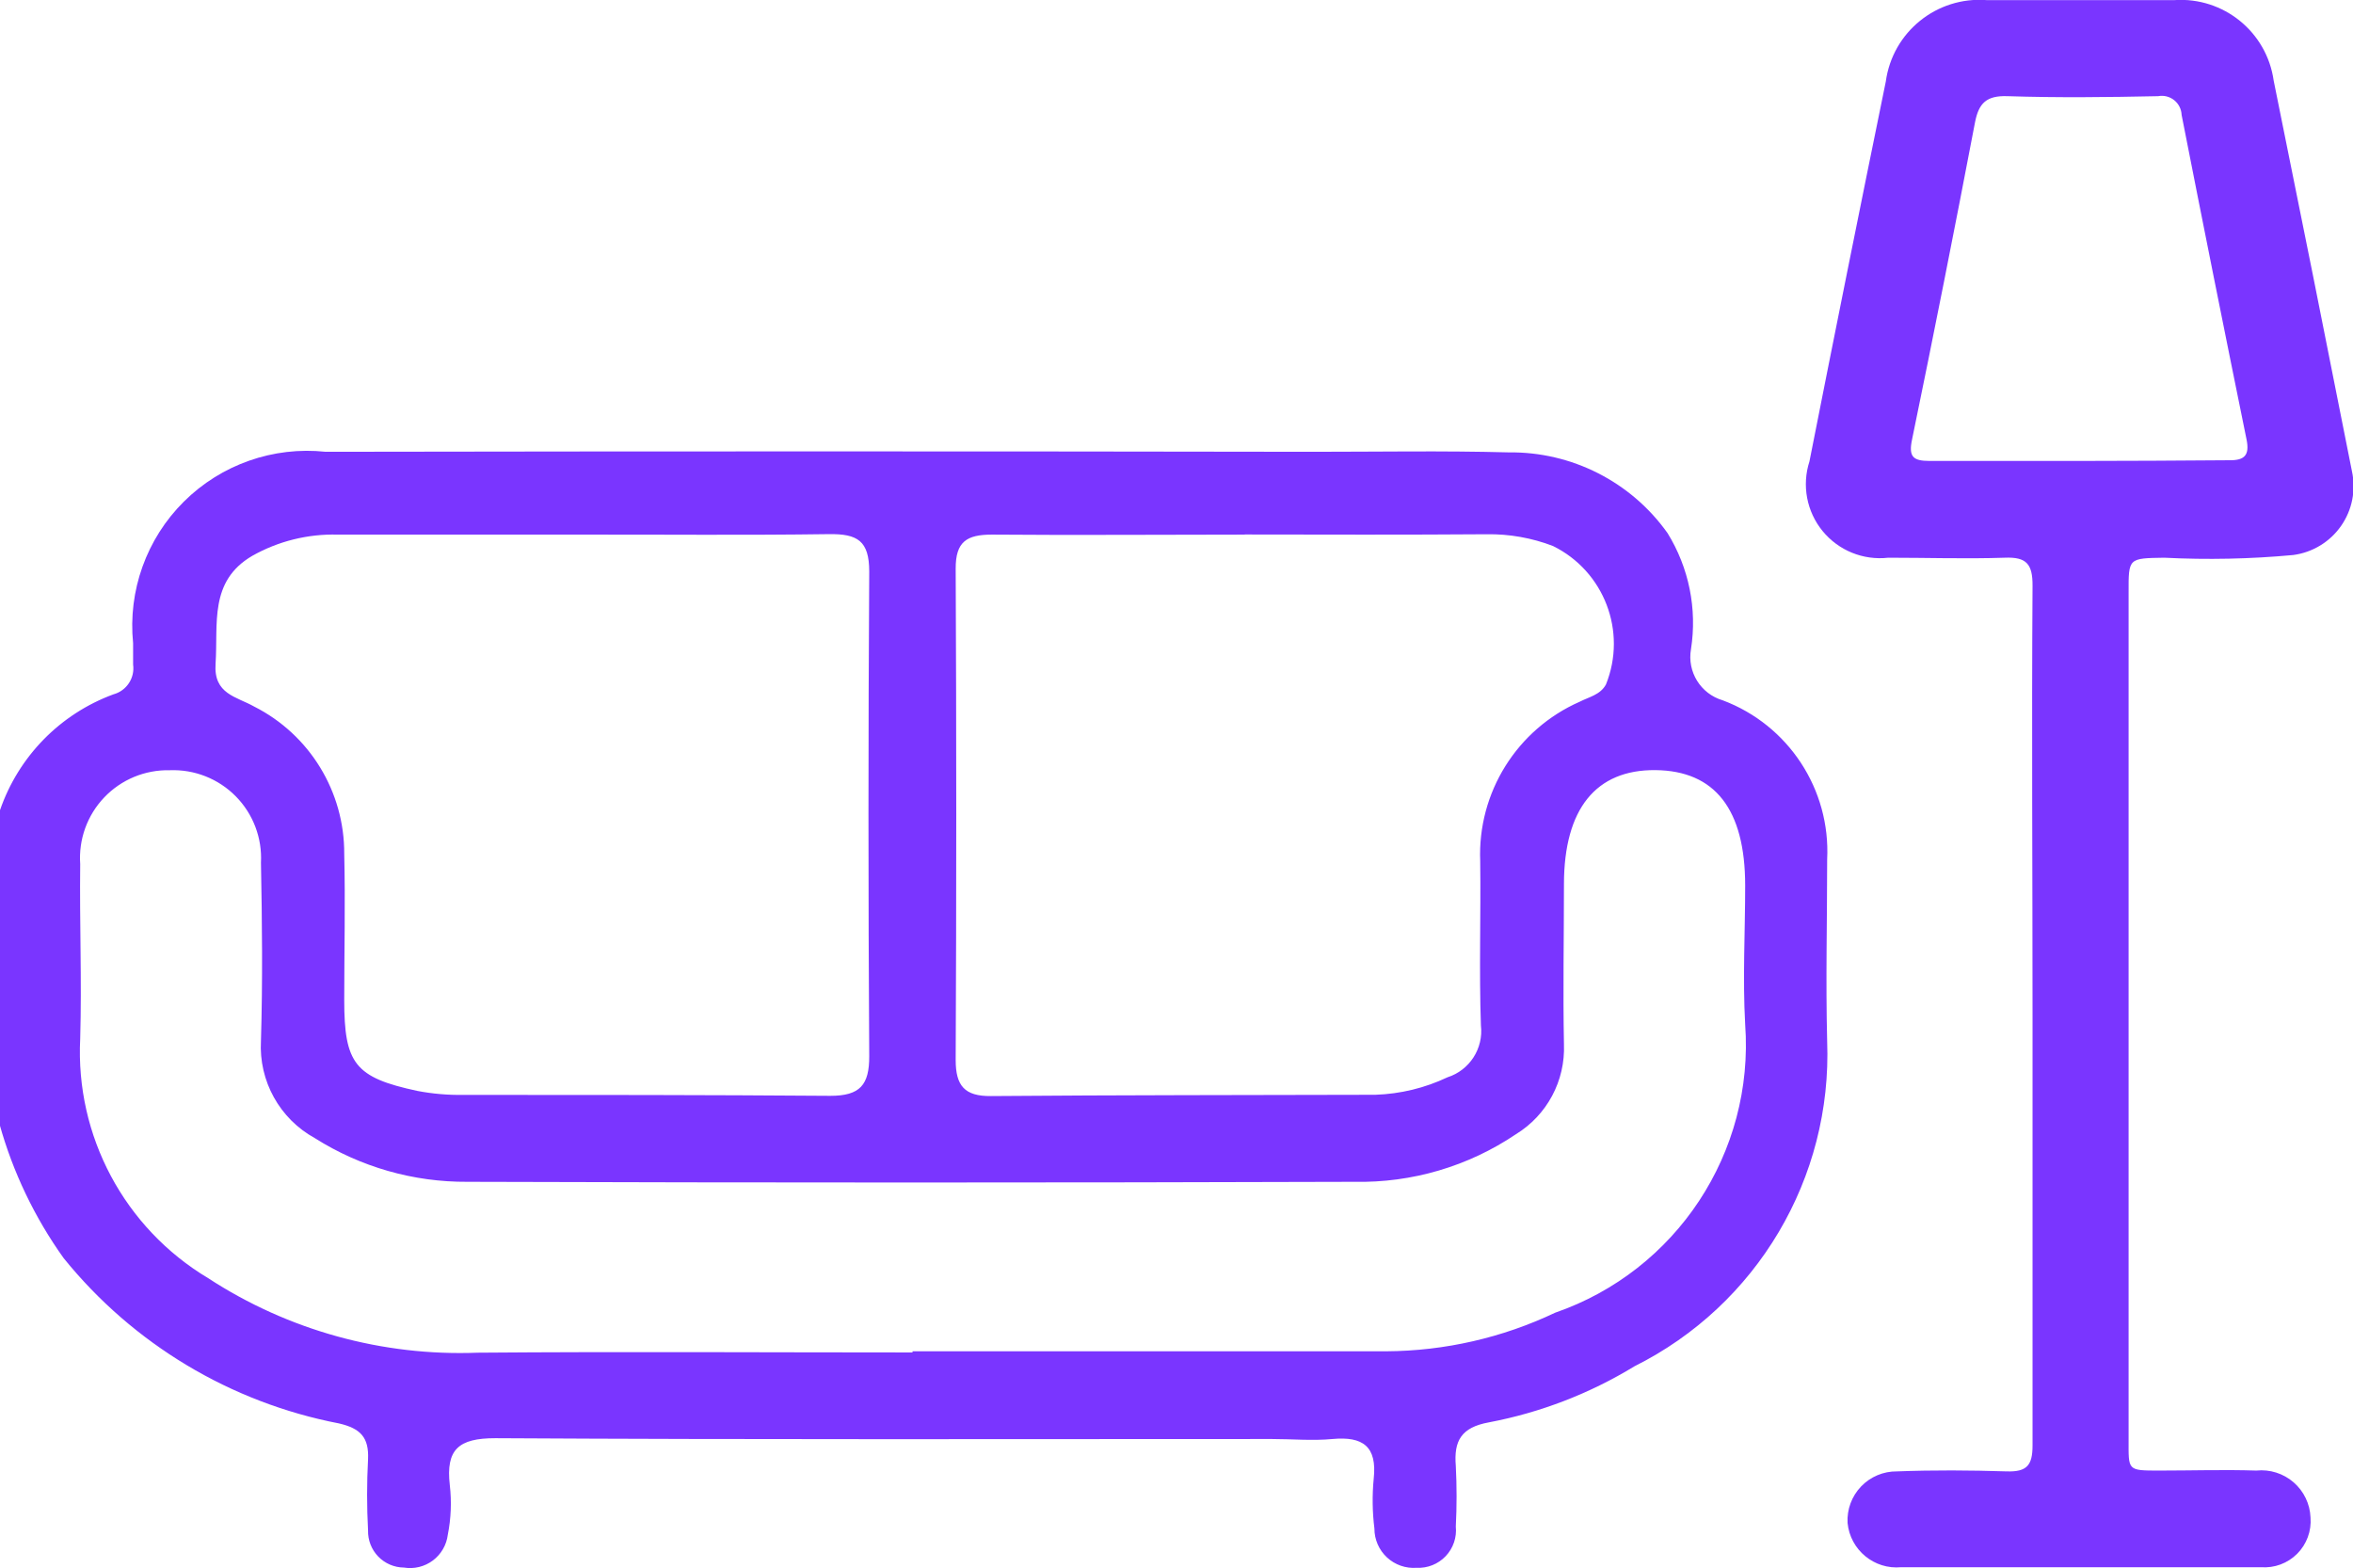
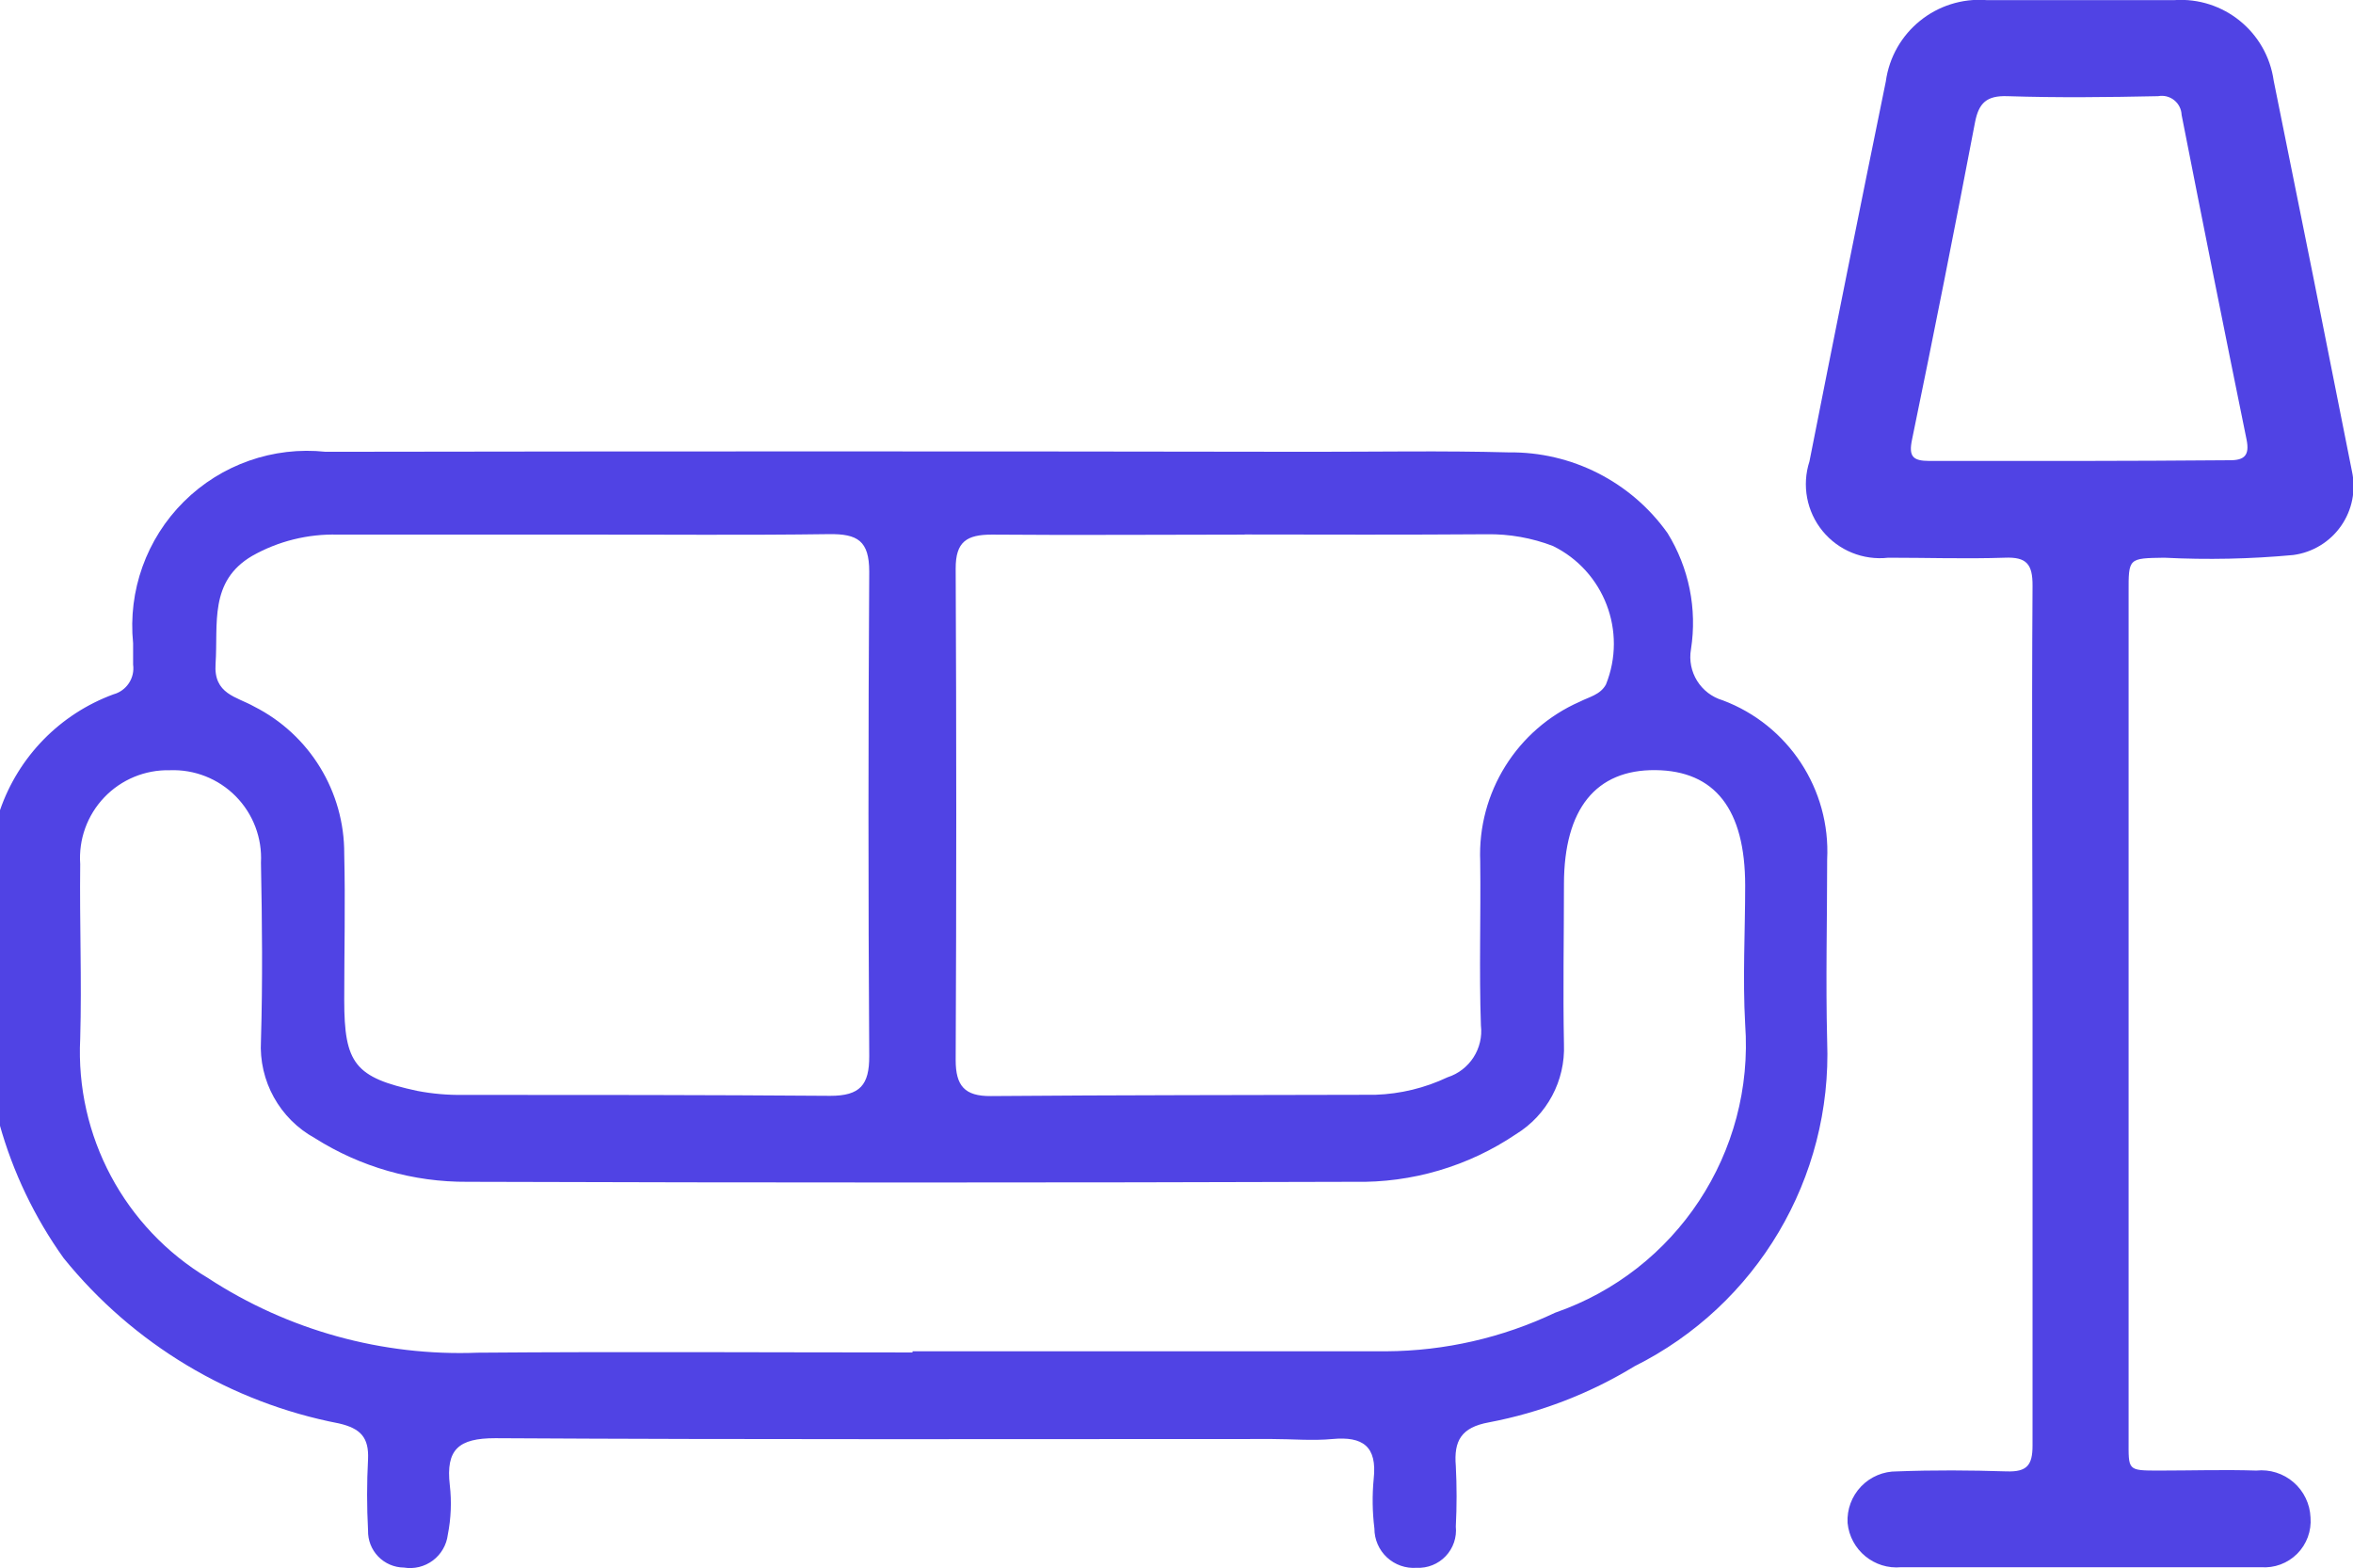
<svg xmlns="http://www.w3.org/2000/svg" width="20.061" height="13.366" viewBox="0 0 20.061 13.366">
  <defs>
-     <style>.a{fill:#7a35ff;}</style>
+     <style>.a{fill:#5043e4;}</style>
  </defs>
  <g transform="translate(6175.507 -1462.697)">
    <path class="a" d="M-5920.019,1467.452a7.683,7.683,0,0,0,1.1-.023.592.592,0,0,0,.5-.715q-.329-1.665-.667-3.329a.8.8,0,0,0-.847-.687q-.8,0-1.6,0a.805.805,0,0,0-.86.694q-.331,1.618-.651,3.239a.631.631,0,0,0,.672.821c.331,0,.662.011.992,0,.188-.008.239.055.238.24-.008,1.219,0,2.438,0,3.656s0,2.45,0,3.674c0,.17-.05.225-.219.22-.312-.01-.625-.012-.937,0a.417.417,0,0,0-.421.439.42.42,0,0,0,.458.378c.367,0,.734,0,1.1,0,.655,0,1.311,0,1.966,0a.394.394,0,0,0,.423-.424.419.419,0,0,0-.462-.4c-.275-.009-.551,0-.827,0s-.262,0-.262-.266v-7.22C-5920.324,1467.453-5920.324,1467.457-5920.019,1467.452Zm-.735-.825c-.422,0-.845,0-1.267,0-.142,0-.179-.038-.148-.184q.278-1.347.536-2.7c.032-.169.1-.232.277-.226.428.014.857.009,1.285,0a.169.169,0,0,1,.2.16q.272,1.385.554,2.769c.026.131-.016.177-.148.175C-5919.9,1466.624-5920.326,1466.627-5920.754,1466.627Z" transform="translate(-237.036 0)" />
    <path class="a" d="M-6175.507,1528.785a1.611,1.611,0,0,1,.967-.988.23.23,0,0,0,.168-.254c0-.061,0-.121,0-.182a1.491,1.491,0,0,1,1.642-1.632q4.207-.007,8.414,0c.557,0,1.114-.01,1.671.005a1.637,1.637,0,0,1,1.355.688,1.455,1.455,0,0,1,.2.99.385.385,0,0,0,.271.436,1.376,1.376,0,0,1,.89,1.357c0,.516-.013,1.033,0,1.549a2.972,2.972,0,0,1-1.643,2.772,3.712,3.712,0,0,1-1.241.478c-.236.043-.3.157-.282.372a5.055,5.055,0,0,1,0,.516.32.32,0,0,1-.334.352.335.335,0,0,1-.36-.335,1.927,1.927,0,0,1-.006-.424c.03-.276-.092-.363-.351-.339-.171.016-.345,0-.517,0-2.207,0-4.414.006-6.621-.007-.313,0-.423.095-.388.4a1.366,1.366,0,0,1-.017.423.324.324,0,0,1-.374.28.309.309,0,0,1-.306-.317,5.726,5.726,0,0,1,0-.607c.008-.184-.062-.262-.248-.305a3.989,3.989,0,0,1-2.347-1.409,3.649,3.649,0,0,1-.547-1.143Zm7.78,4.623v-.01h4.04a3.4,3.4,0,0,0,1.439-.329,2.416,2.416,0,0,0,1.62-2.458c-.022-.394,0-.79,0-1.184,0-.65-.258-.979-.765-.984s-.779.33-.78.971c0,.456-.009.911,0,1.367a.859.859,0,0,1-.409.766,2.375,2.375,0,0,1-1.378.406q-3.781.012-7.562,0a2.4,2.4,0,0,1-1.3-.372.889.889,0,0,1-.46-.83c.015-.506.01-1.012,0-1.518a.749.749,0,0,0-.778-.789.748.748,0,0,0-.763.8c-.006.5.014.993,0,1.488a2.248,2.248,0,0,0,1.09,2.042,3.929,3.929,0,0,0,2.3.636C-6170.2,1533.4-6168.961,1533.408-6167.727,1533.408Zm-2.836-6.973q-1.033,0-2.065,0a1.407,1.407,0,0,0-.728.181c-.371.217-.29.581-.313.92-.018.26.179.28.329.365a1.4,1.4,0,0,1,.768,1.257c.01.415,0,.83,0,1.245,0,.542.091.661.623.775a1.922,1.922,0,0,0,.393.034c1.043,0,2.086,0,3.128.008.254,0,.333-.093.332-.339q-.013-2.065,0-4.13c0-.264-.1-.323-.343-.32C-6169.146,1526.441-6169.854,1526.434-6170.562,1526.435Zm5.669,0c-.719,0-1.437.006-2.155,0-.216,0-.311.06-.31.291q.01,2.095,0,4.189c0,.219.076.309.3.307,1.094-.009,2.187-.008,3.279-.011a1.557,1.557,0,0,0,.614-.149.414.414,0,0,0,.285-.443c-.016-.465,0-.931-.006-1.4a1.422,1.422,0,0,1,.848-1.359c.08-.041.176-.059.224-.147a.929.929,0,0,0-.452-1.181,1.513,1.513,0,0,0-.564-.1C-6163.518,1526.437-6164.206,1526.435-6164.894,1526.434Z" transform="translate(0 -59.18)" />
  </g>
</svg>
